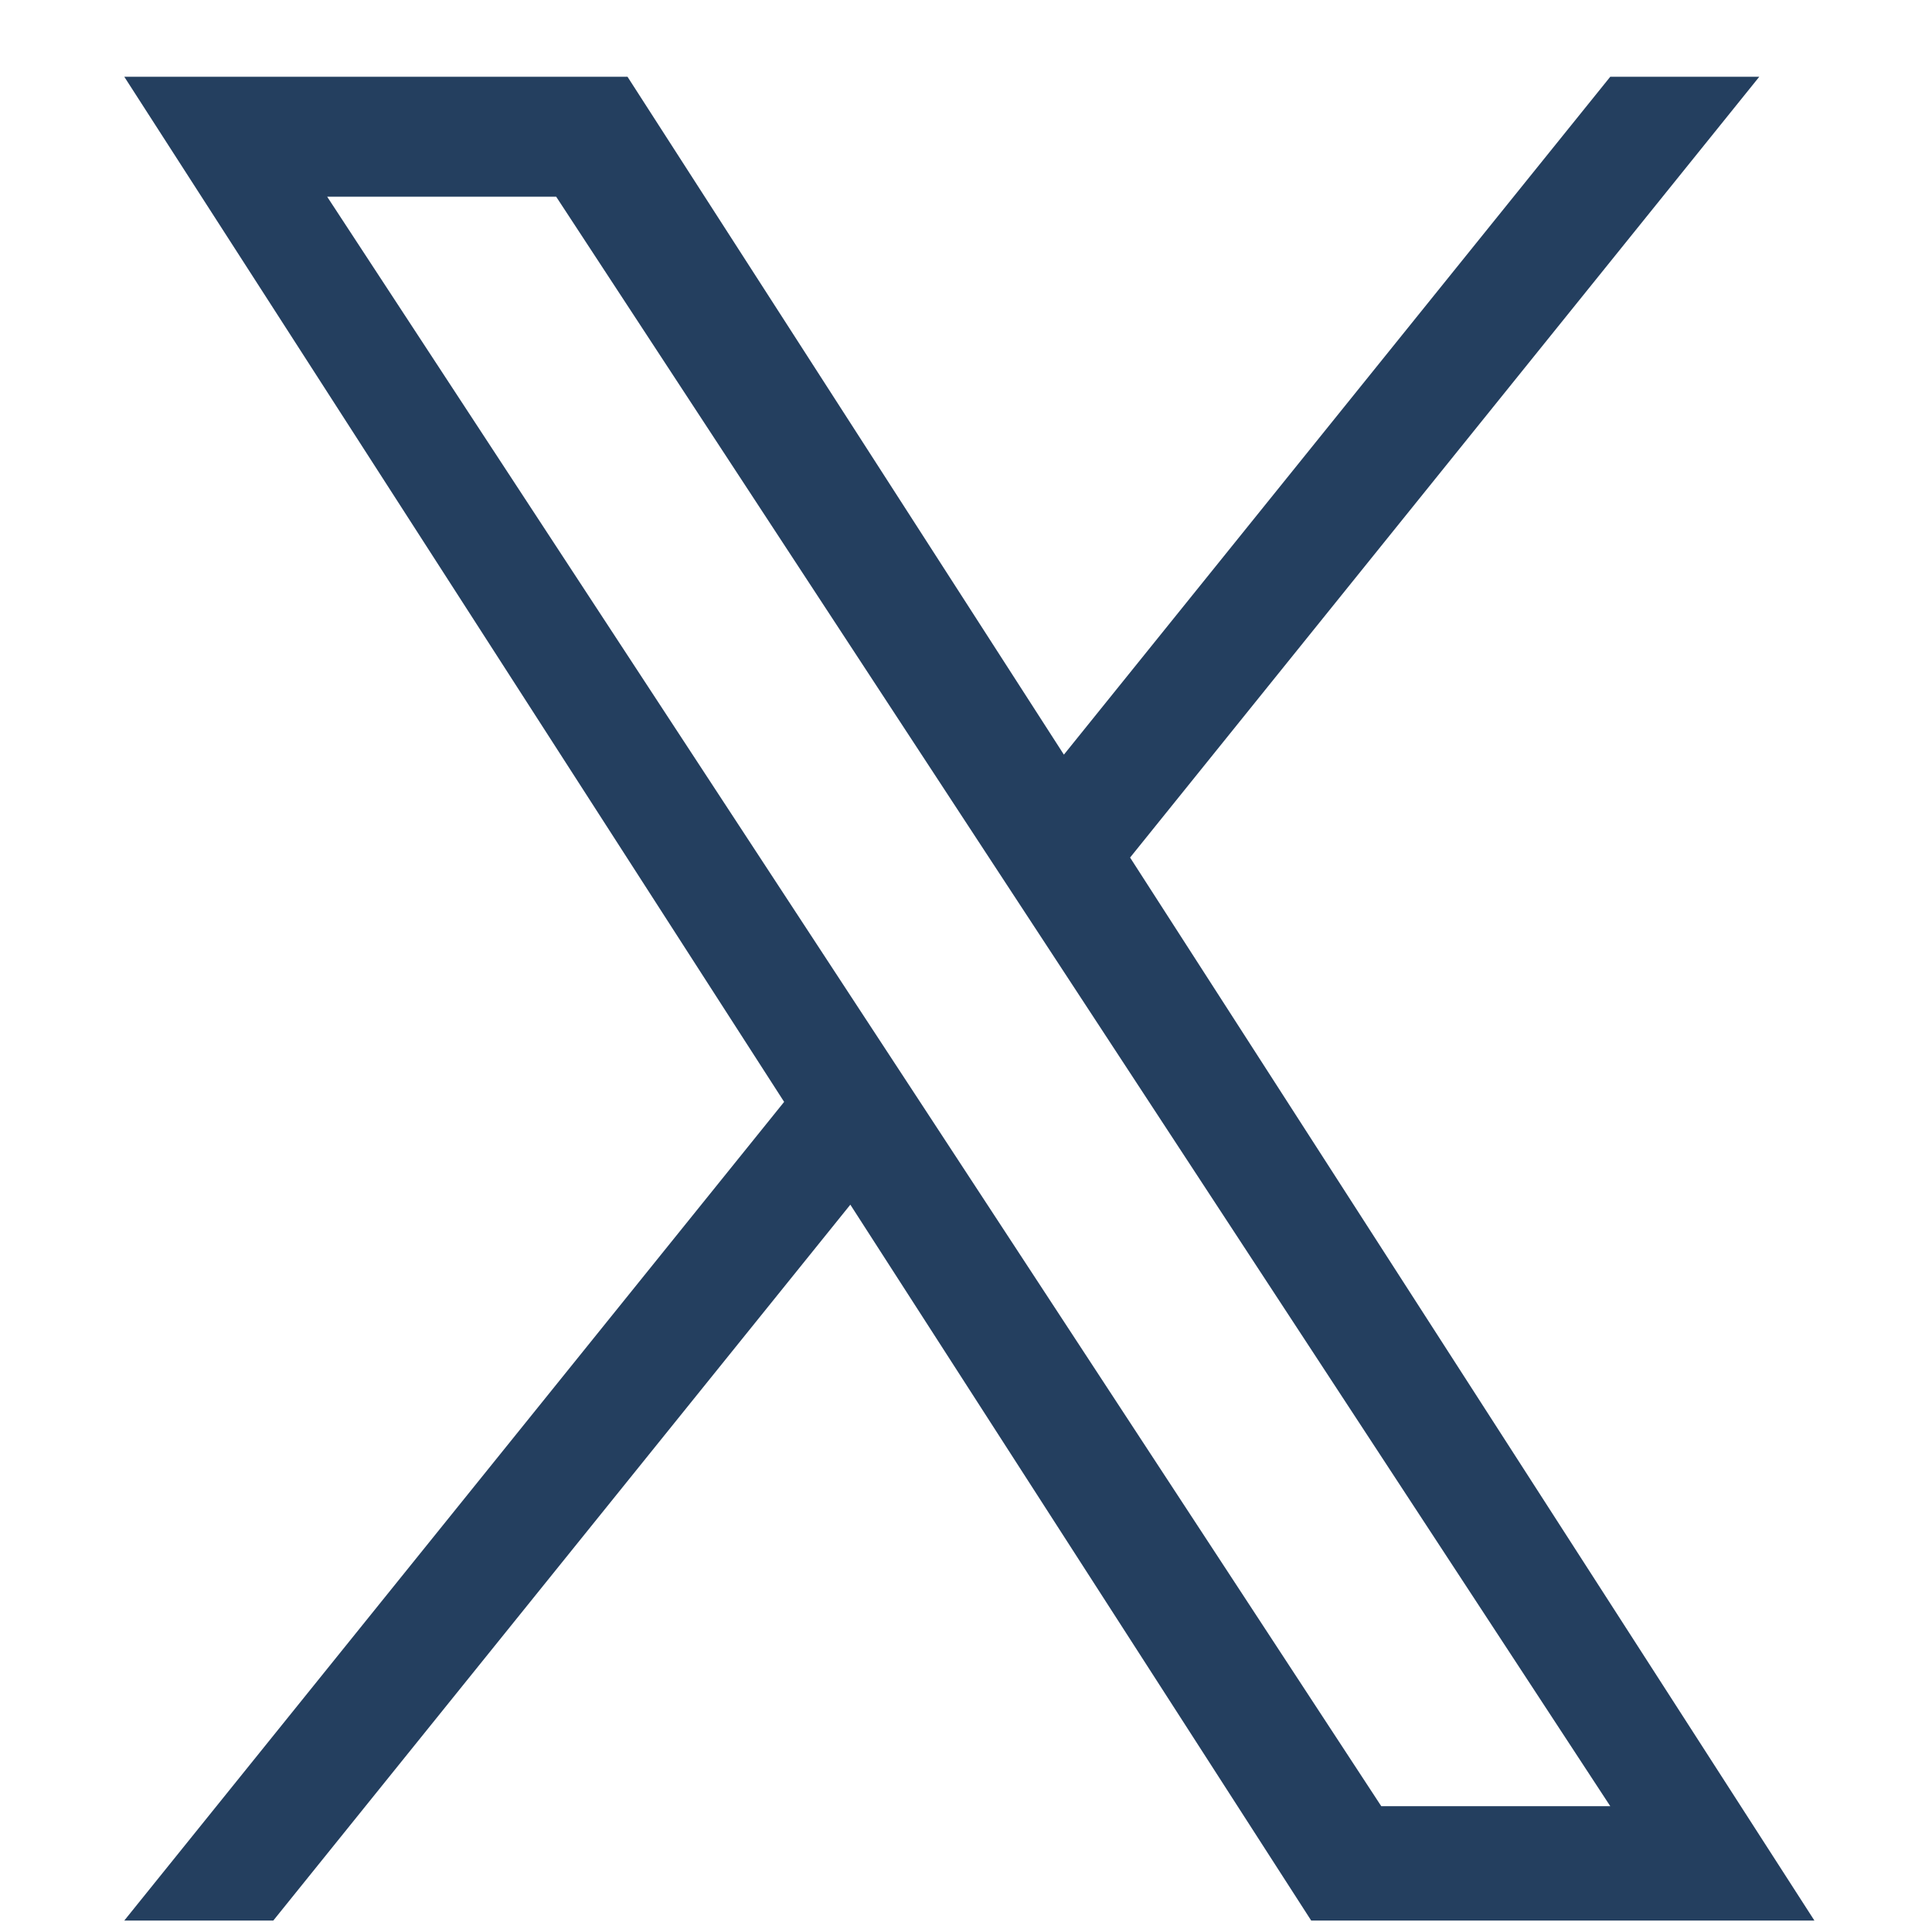
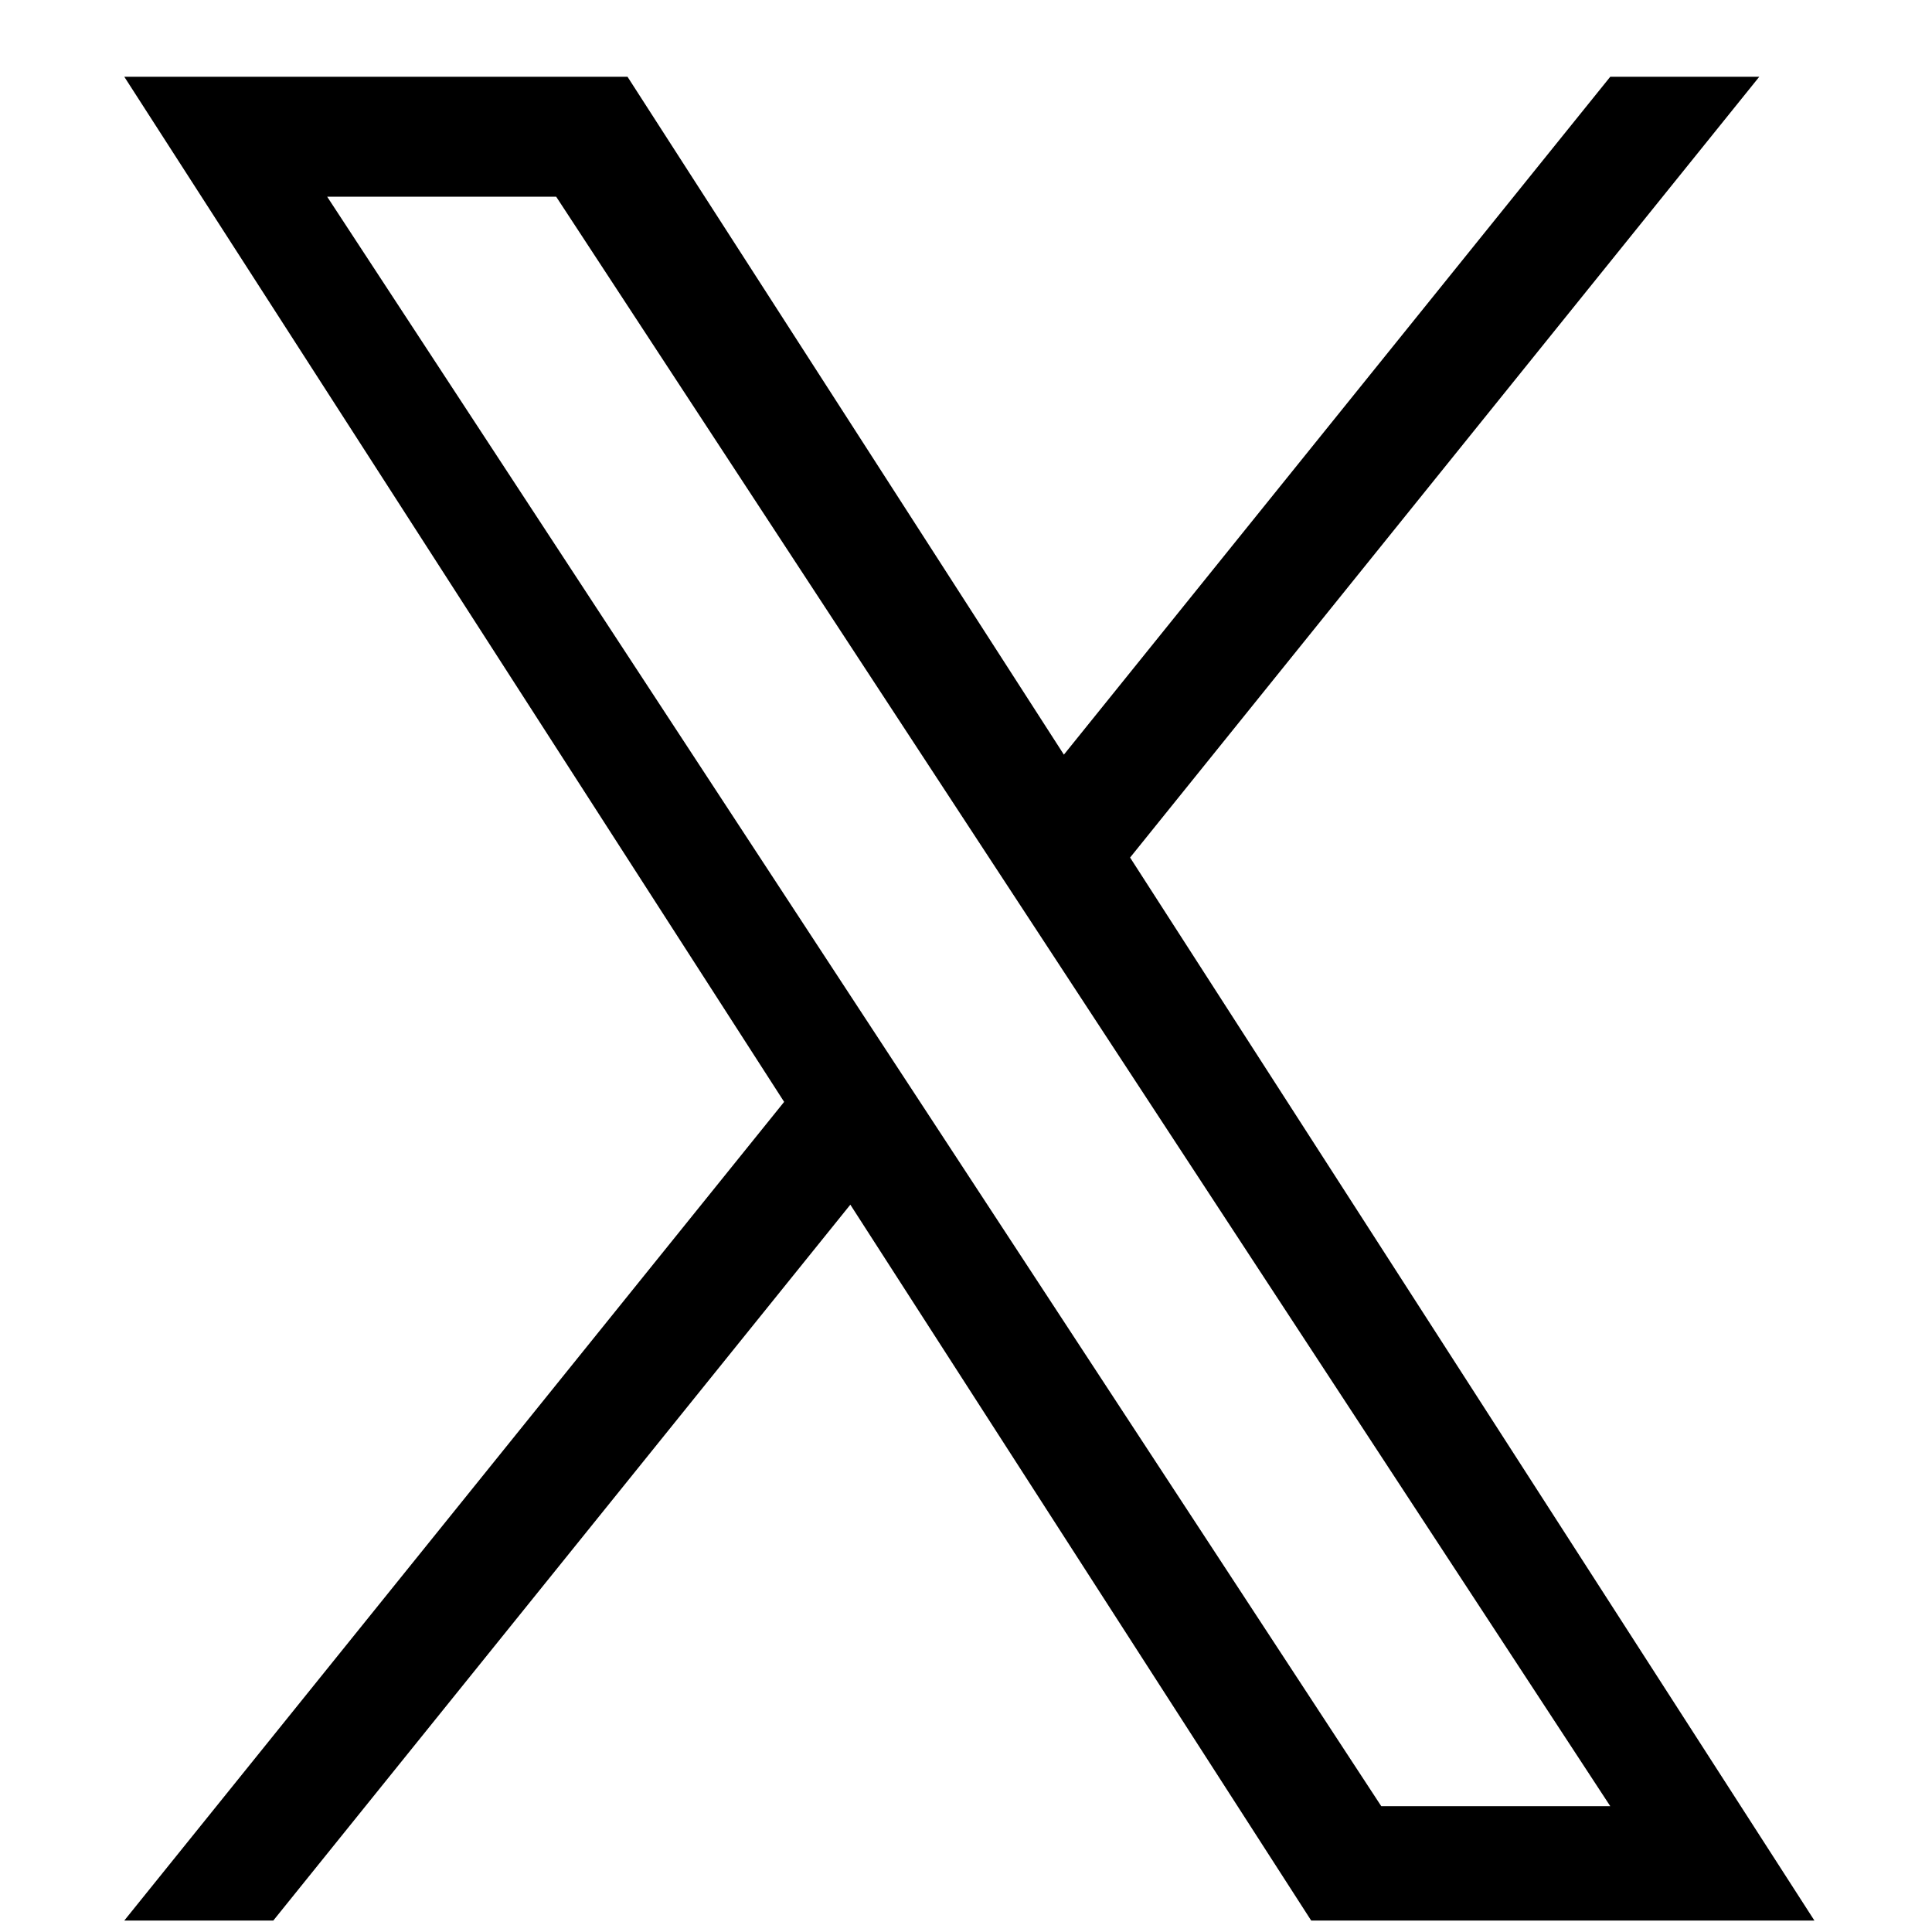
<svg xmlns="http://www.w3.org/2000/svg" width="15" height="15" viewBox="0 0 15 15" fill="none">
-   <path d="M8.774 6.658L13.659 0.596H12.502L8.26 5.859L4.872 0.596H0.965L6.088 8.555L0.965 14.911H2.122L6.602 9.353L10.18 14.911H14.087L8.774 6.658H8.774ZM7.189 8.625L6.67 7.833L2.54 1.527H4.318L7.651 6.616L8.17 7.408L12.502 14.023H10.724L7.189 8.625V8.625Z" fill="#243F5F" />
+   <path d="M8.774 6.658L13.659 0.596H12.502L8.26 5.859L4.872 0.596H0.965L6.088 8.555L0.965 14.911H2.122L6.602 9.353L10.18 14.911H14.087L8.774 6.658H8.774ZM7.189 8.625L6.67 7.833L2.54 1.527H4.318L7.651 6.616L8.17 7.408L12.502 14.023H10.724L7.189 8.625V8.625Z" fill="currentColor" />
</svg>
